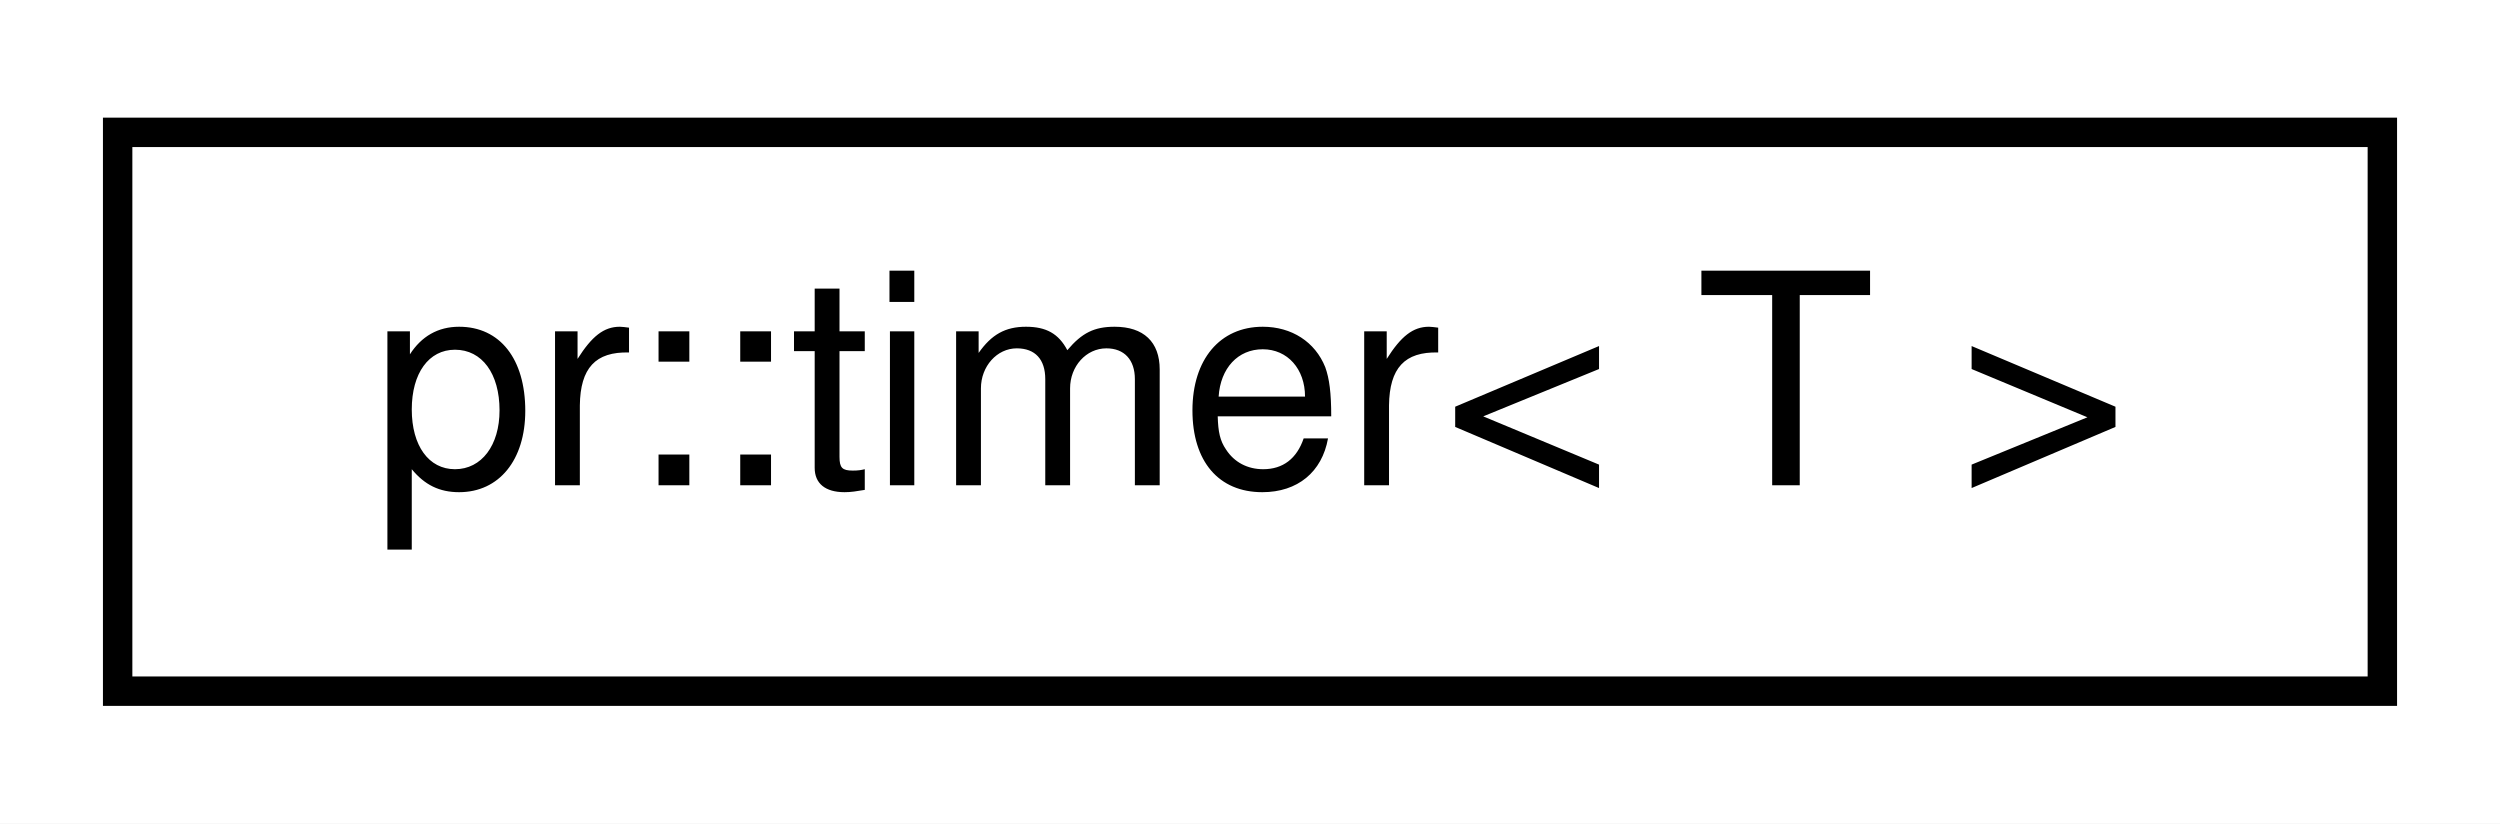
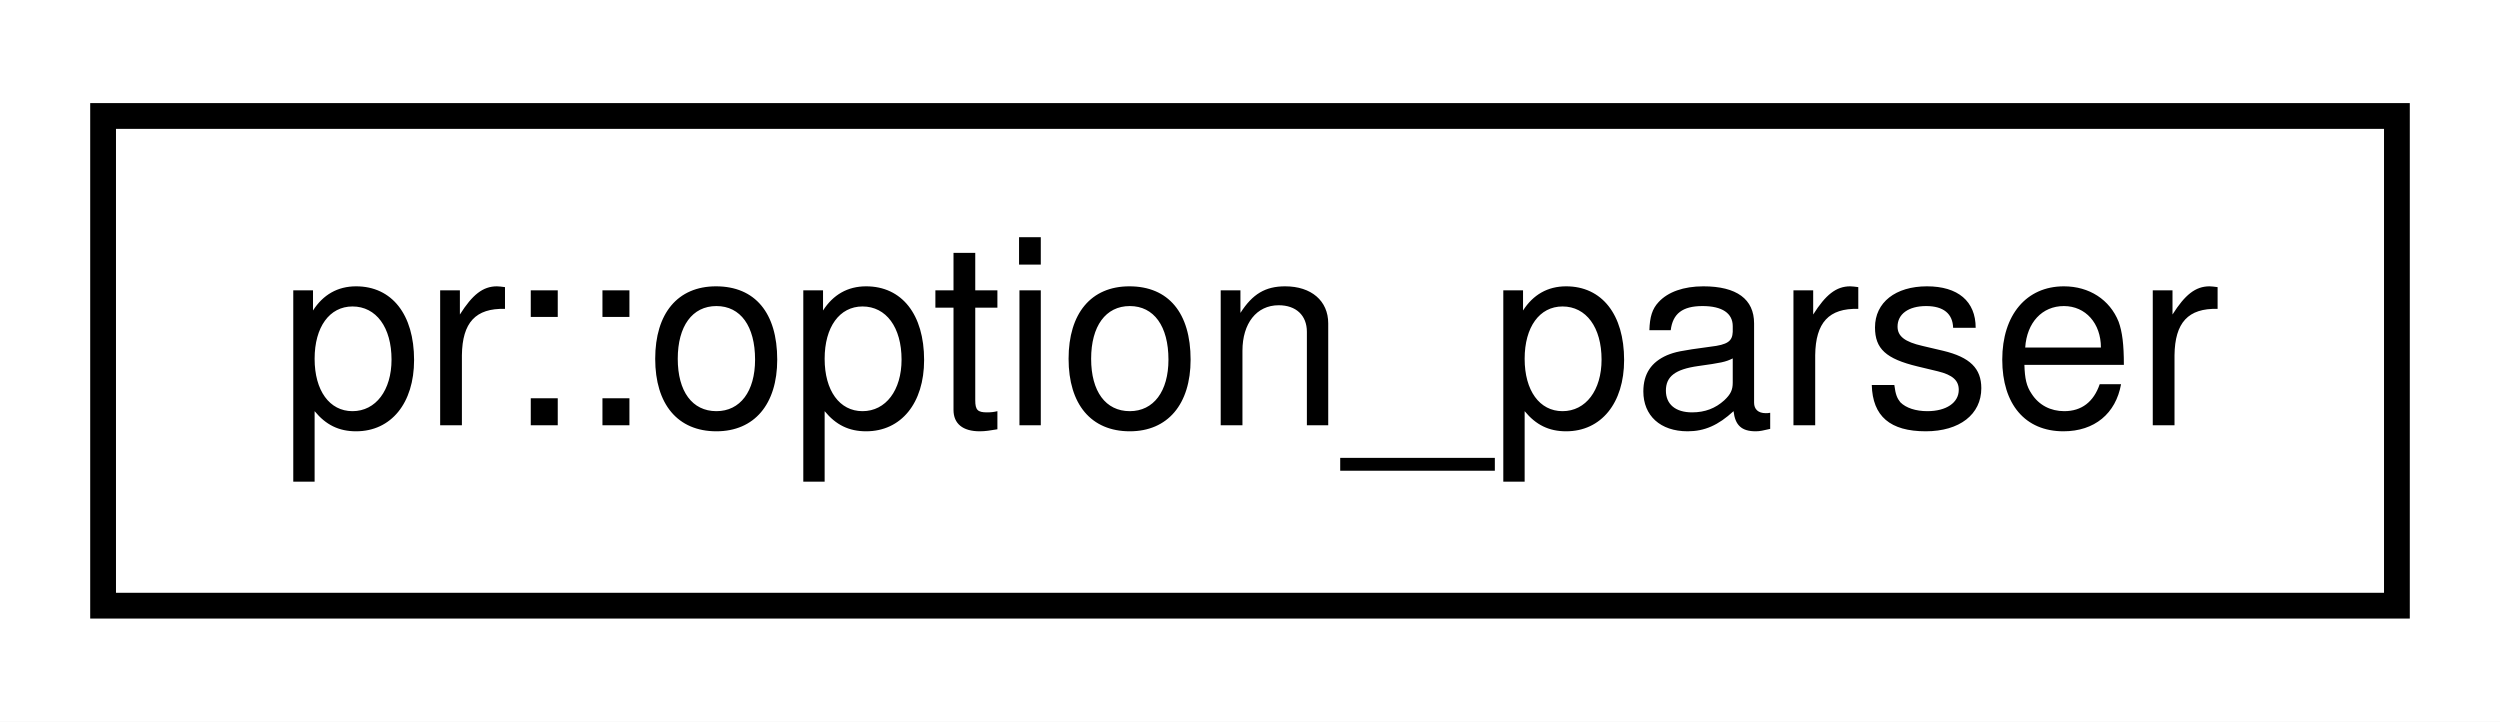
- <svg xmlns="http://www.w3.org/2000/svg" xmlns:xlink="http://www.w3.org/1999/xlink" width="85pt" height="28pt" viewBox="0.00 0.00 85.00 28.00">
+ <svg xmlns="http://www.w3.org/2000/svg" xmlns:xlink="http://www.w3.org/1999/xlink" width="97pt" height="28pt" viewBox="0.00 0.00 97.00 28.00">
  <g id="graph0" class="graph" transform="scale(1 1) rotate(0) translate(4 24)">
-     <polygon fill="#ffffff" stroke="transparent" points="-4,4 -4,-24 81,-24 81,4 -4,4" />
+     <polygon fill="#ffffff" stroke="transparent" points="-4,4 -4,-24 93,-24 93,4 -4,4" />
    <g id="node1" class="node">
      <g id="a_node1">
-         <a xlink:href="classpr_1_1timer.html" target="_top" xlink:title="Timer. ">
-           <polygon fill="#ffffff" stroke="#000000" points="0,-.5 0,-19.5 77,-19.5 77,-.5 0,-.5" />
-           <text text-anchor="middle" x="38.5" y="-7.5" font-family="Helvetica,sans-Serif" font-size="10.00" fill="#000000">pr::timer&lt; T &gt;</text>
+         <a xlink:href="classpr_1_1option__parser.html" target="_top" xlink:title="Option parser. ">
+           <polygon fill="#ffffff" stroke="#000000" points="0,-.5 0,-19.5 89,-19.5 89,-.5 0,-.5" />
+           <text text-anchor="middle" x="44.5" y="-7.5" font-family="Helvetica,sans-Serif" font-size="10.00" fill="#000000">pr::option_parser</text>
        </a>
      </g>
    </g>
  </g>
</svg>
